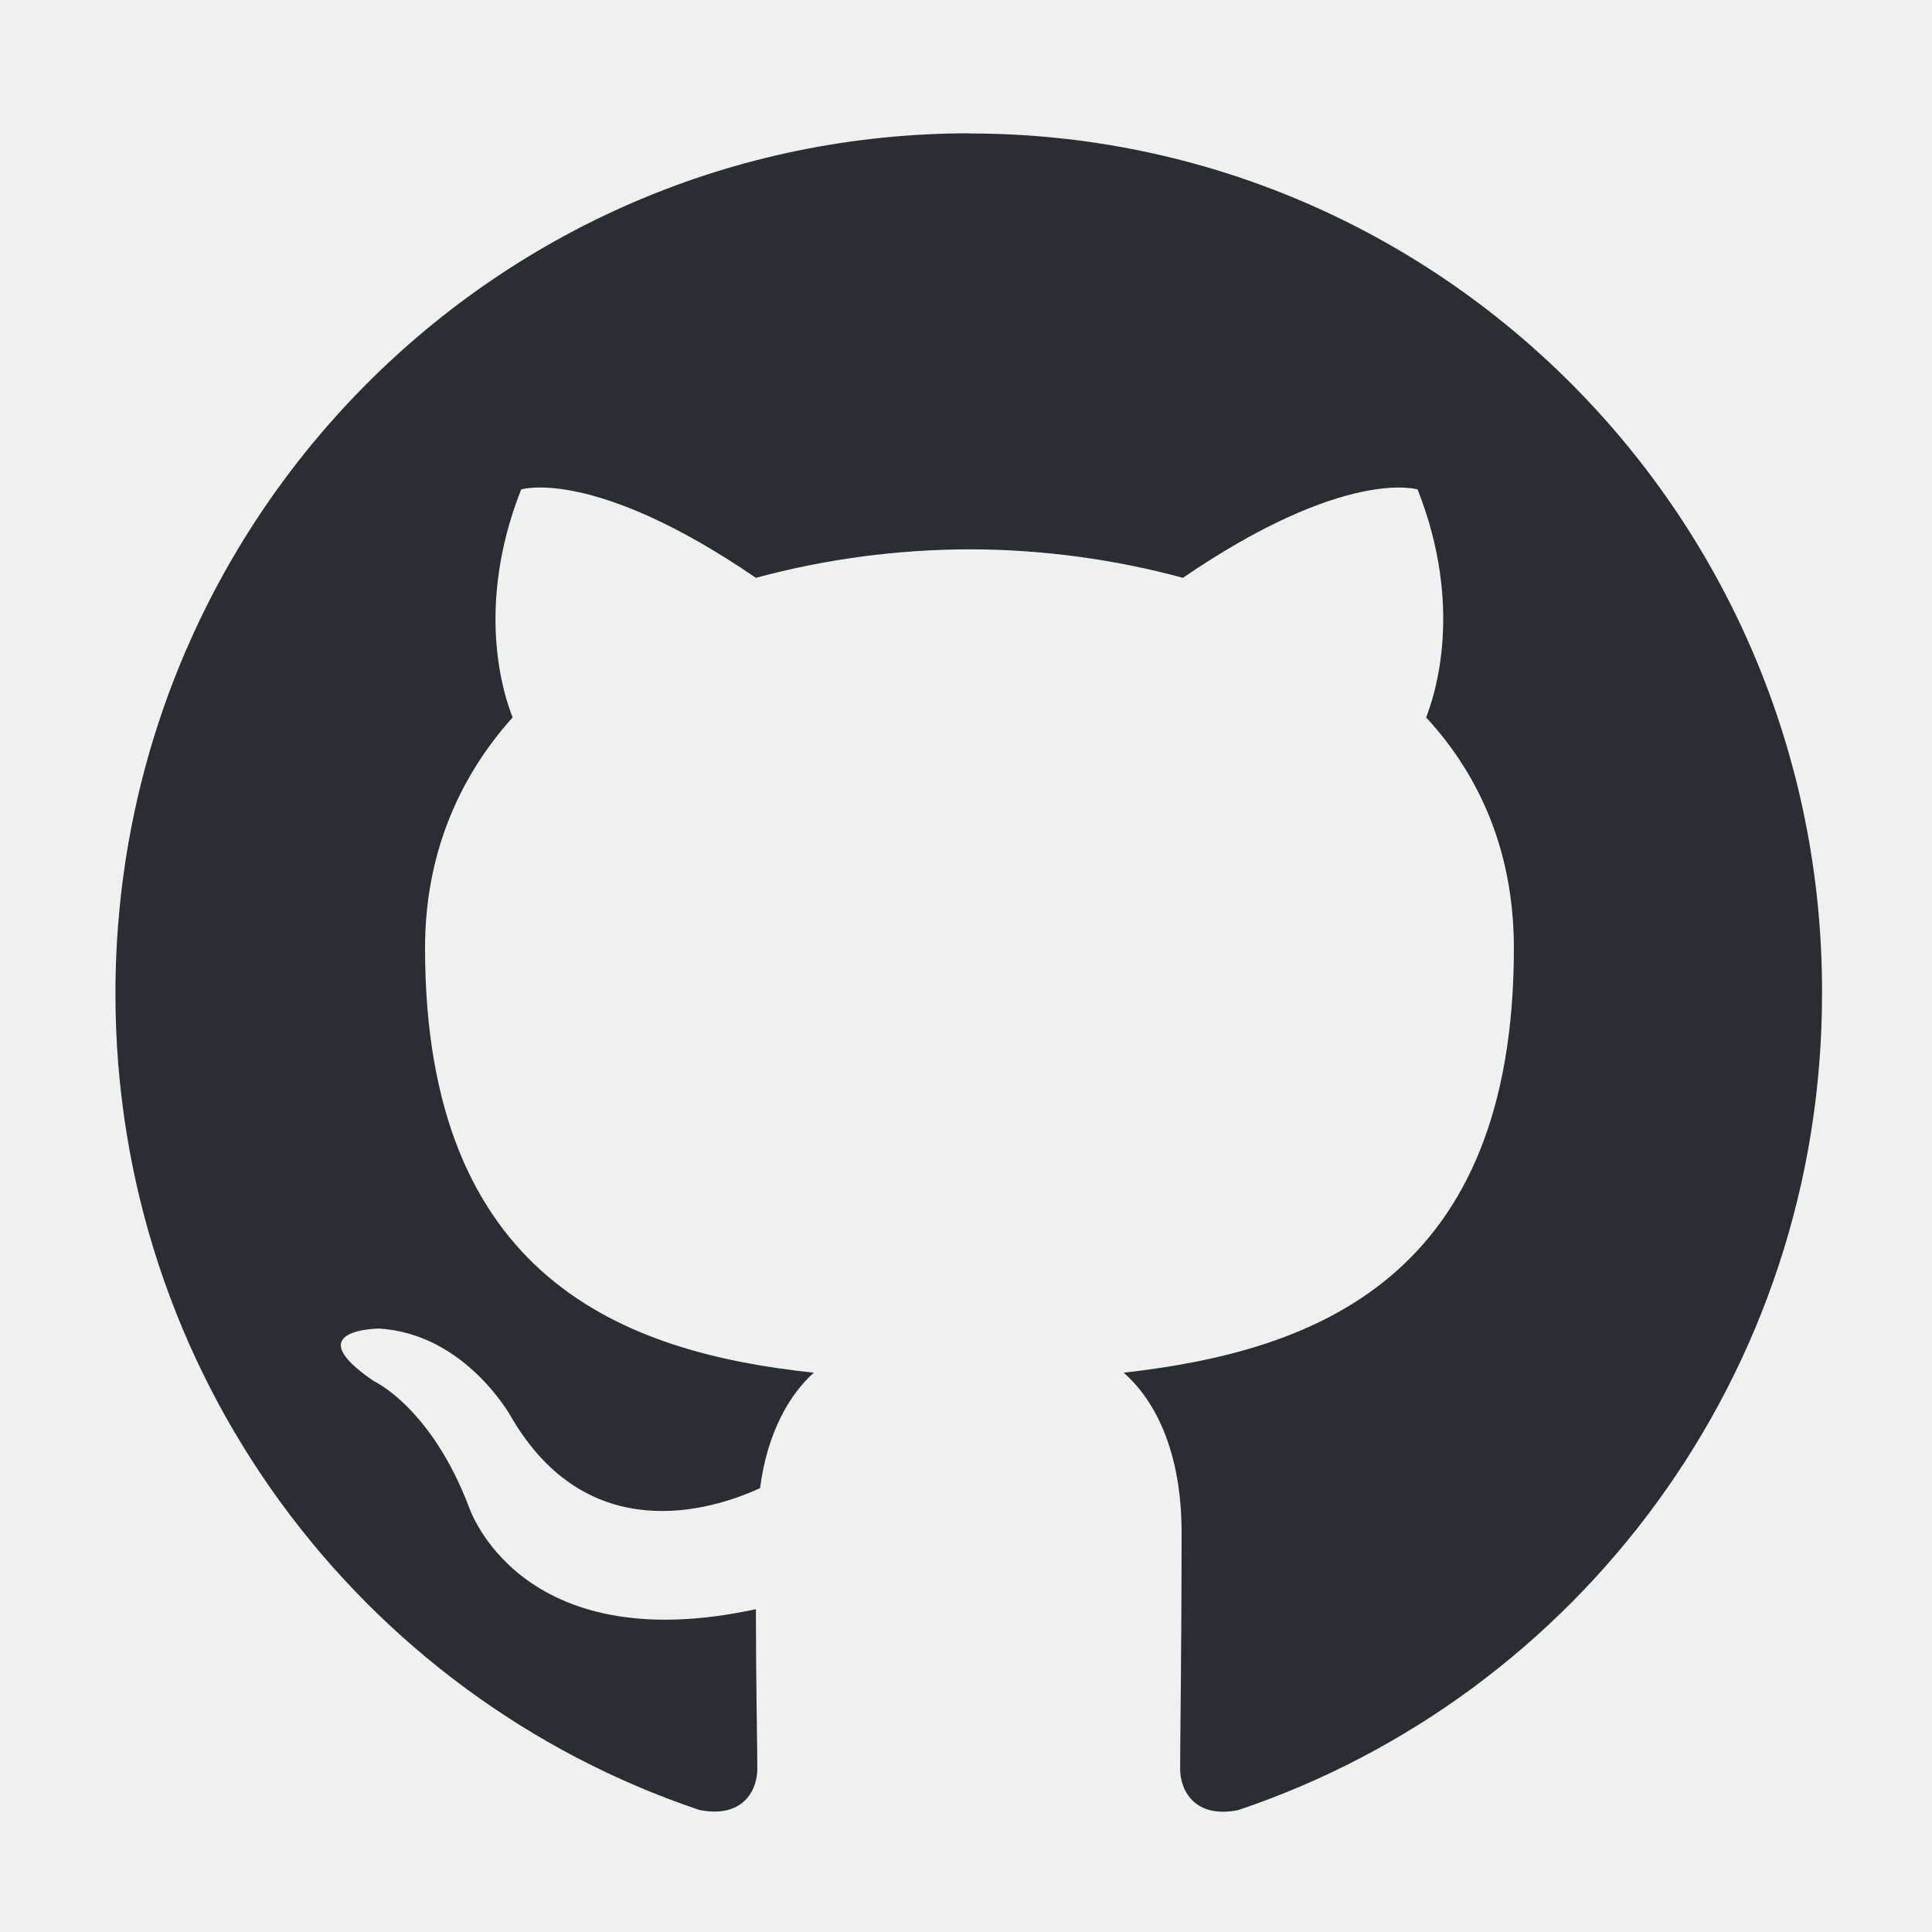
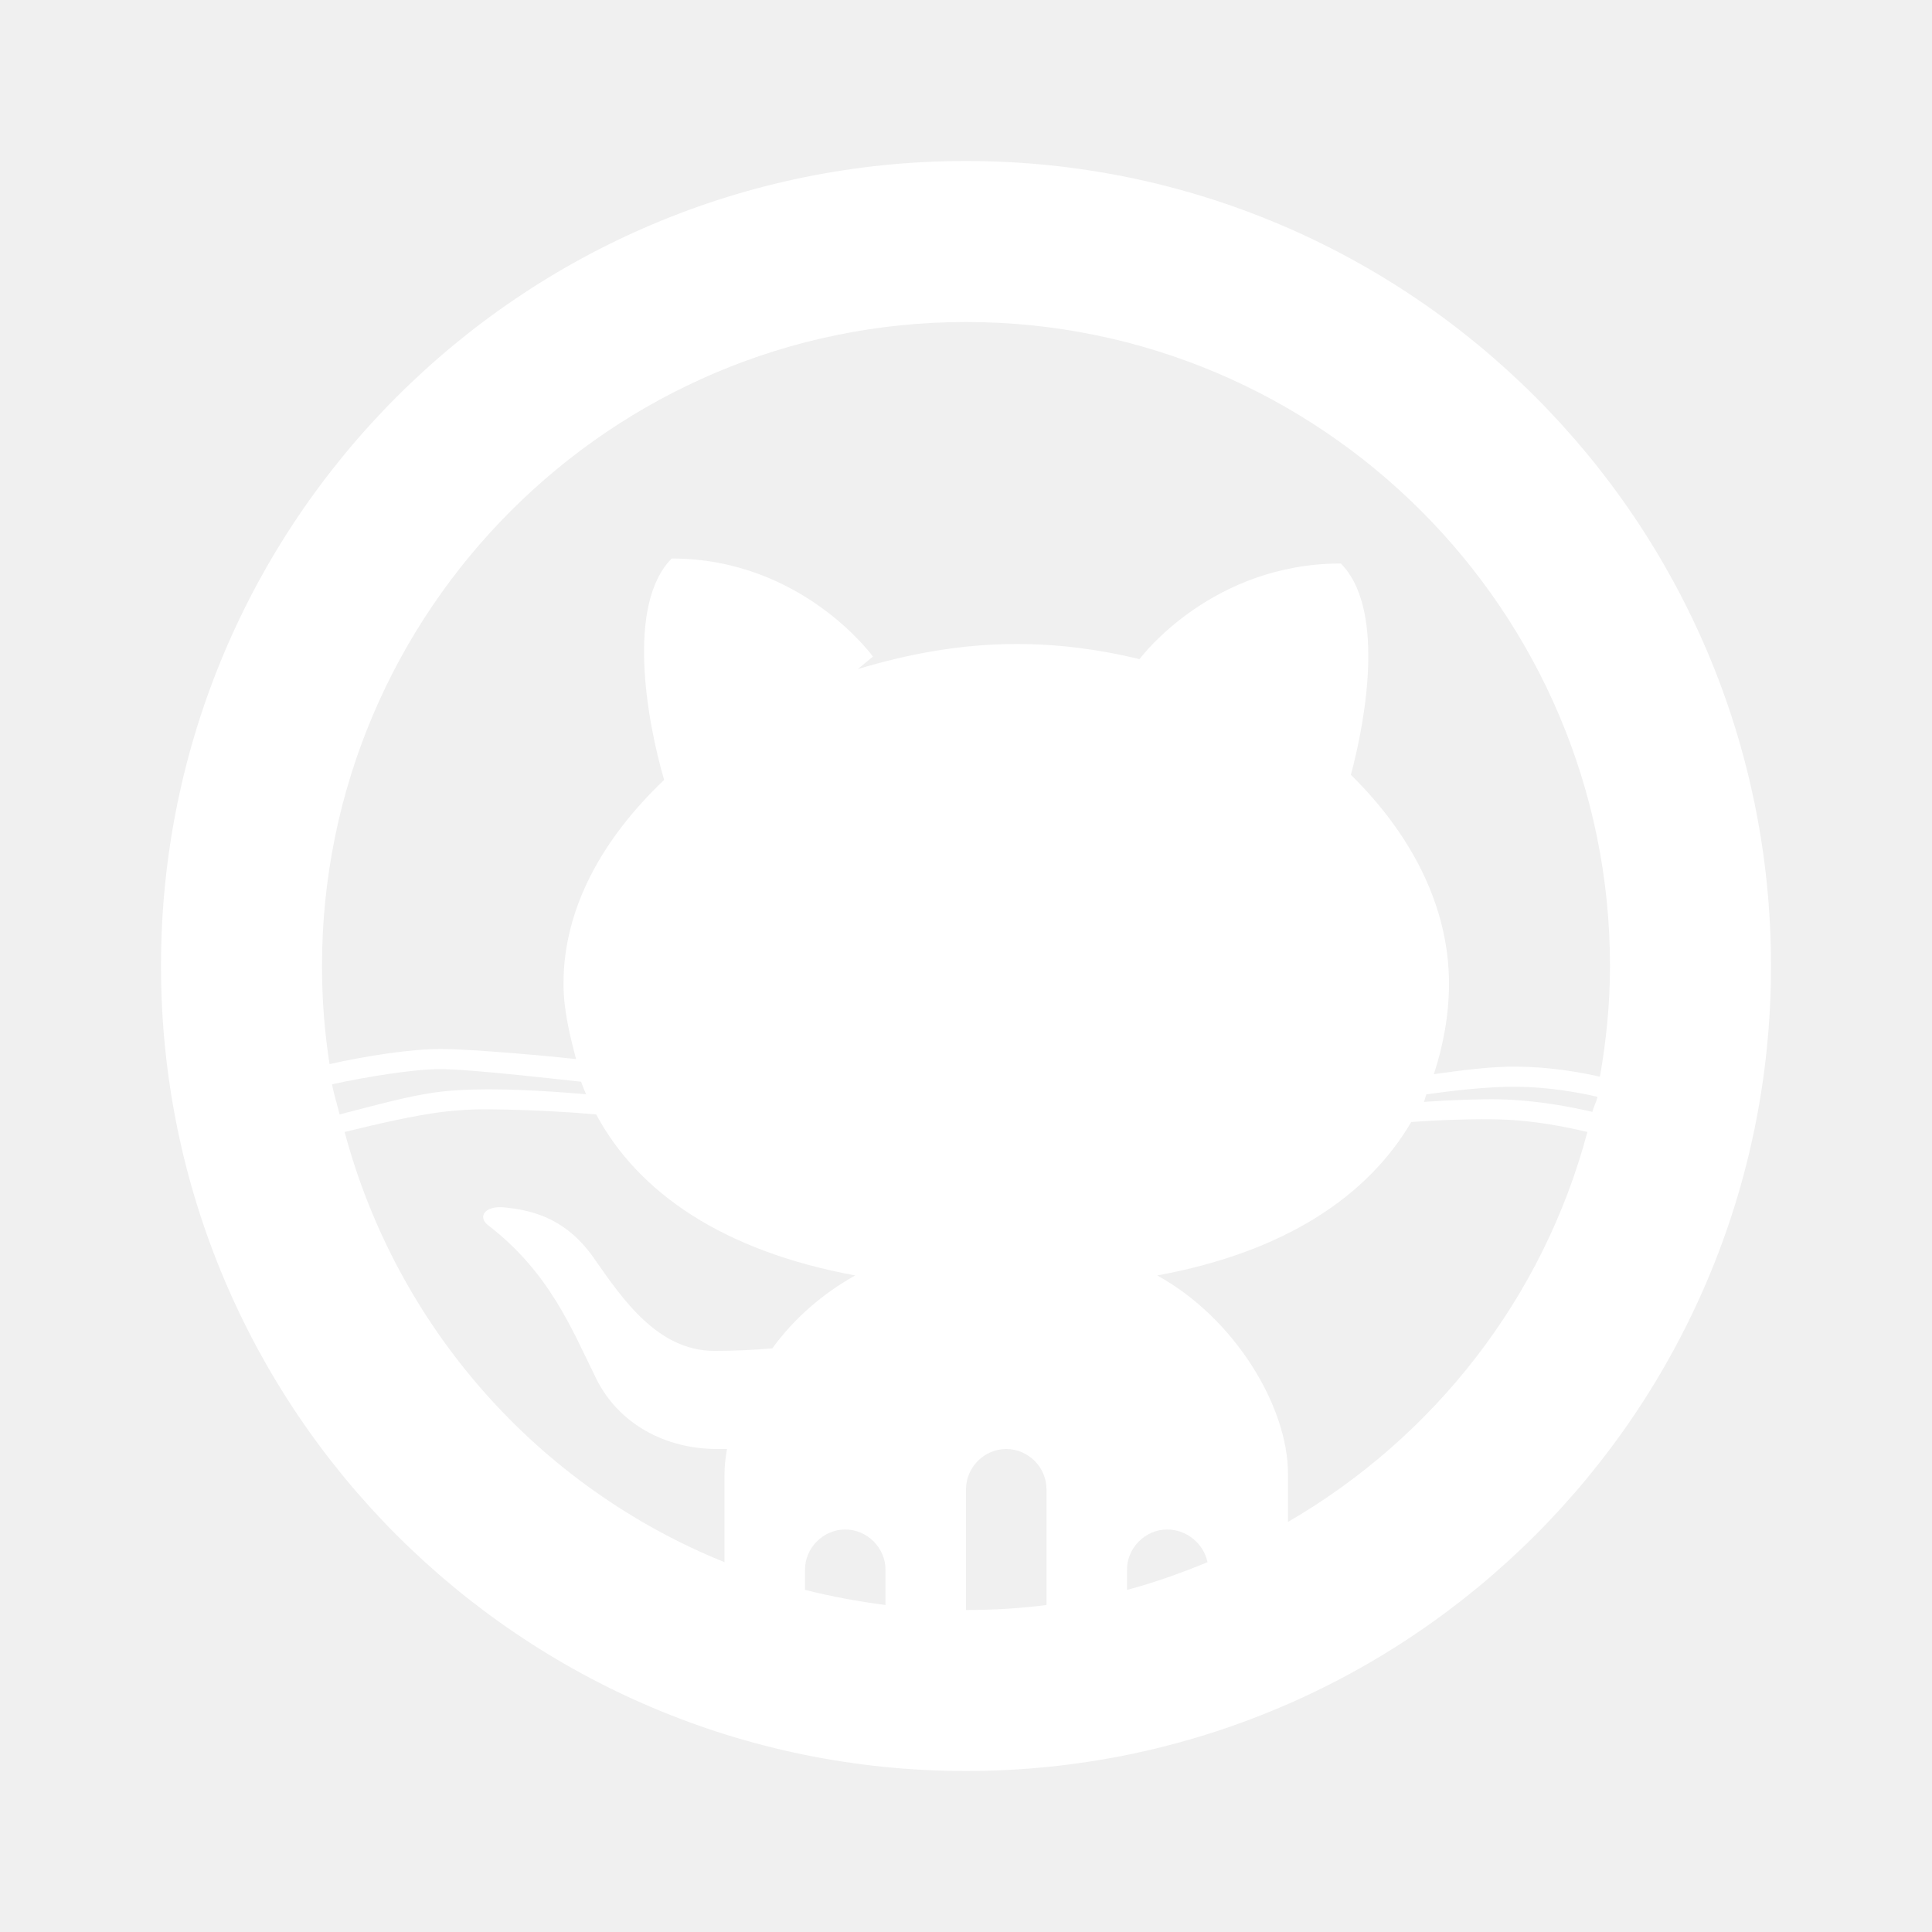
- <svg xmlns="http://www.w3.org/2000/svg" id="Graphic_Elements" data-name="Graphic Elements" viewBox="0 0 120 120">
-   <defs>
-     <style>
-       .cls-1 {
-         fill: #2a2d32;
-         fill-rule: evenodd;
-         stroke-width: 0px;
-       }
-     </style>
-   </defs>
-   <path class="cls-1" d="m60.22,8.28C30.89,8.28,7.17,32.17,7.17,61.72c0,23.62,15.19,43.62,36.27,50.7,2.64.53,3.6-1.15,3.6-2.56,0-1.24-.09-5.49-.09-9.91-14.76,3.19-17.83-6.37-17.83-6.37-2.37-6.19-5.89-7.79-5.89-7.79-4.83-3.27.35-3.27.35-3.27,5.36.35,8.17,5.49,8.17,5.49,4.74,8.14,12.38,5.84,15.46,4.42.44-3.45,1.84-5.84,3.34-7.17-11.77-1.24-24.15-5.84-24.15-26.37,0-5.84,2.11-10.62,5.44-14.33-.53-1.33-2.37-6.81.53-14.16,0,0,4.48-1.42,14.58,5.49,4.32-1.17,8.78-1.76,13.26-1.77,4.48,0,9.04.62,13.26,1.77,10.1-6.9,14.58-5.49,14.58-5.49,2.9,7.34,1.05,12.83.53,14.16,3.43,3.72,5.45,8.49,5.45,14.33,0,20.53-12.38,25.04-24.24,26.37,1.93,1.68,3.6,4.87,3.6,9.91,0,7.17-.09,12.92-.09,14.69,0,1.42.97,3.1,3.6,2.57,21.08-7.08,36.27-27.07,36.27-50.7.09-29.55-23.71-53.44-52.96-53.44Z" />
+ <svg xmlns="http://www.w3.org/2000/svg" fill="#FFFFFF" viewBox="0 0 24 24" width="480px" height="480px">
+   <path d="M 12 2 C 6.477 2 2 6.477 2 12 C 2 17.523 6.477 22 12 22 C 17.523 22 22 17.523 22 12 C 22 6.477 17.523 2 12 2 Z M 12 4 C 16.41 4 20 7.59 20 12 C 20 12.469 19.953 12.93 19.875 13.375 C 19.629 13.32 19.266 13.254 18.844 13.25 C 18.531 13.246 18.141 13.297 17.812 13.344 C 17.926 12.996 18 12.613 18 12.219 C 18 11.258 17.531 10.363 16.781 9.625 C 16.988 8.855 17.191 7.535 16.656 7 C 15.074 7 14.199 8.129 14.156 8.188 C 13.668 8.07 13.164 8 12.625 8 C 11.934 8 11.273 8.125 10.656 8.312 L 10.844 8.156 C 10.844 8.156 9.965 6.938 8.344 6.938 C 7.777 7.508 8.035 8.953 8.25 9.688 C 7.484 10.418 7 11.281 7 12.219 C 7 12.547 7.078 12.859 7.156 13.156 C 6.879 13.125 5.879 13.031 5.469 13.031 C 5.105 13.031 4.543 13.117 4.094 13.219 C 4.031 12.82 4 12.414 4 12 C 4 7.59 7.59 4 12 4 Z M 5.469 13.281 C 5.863 13.281 7.062 13.422 7.219 13.438 C 7.238 13.492 7.258 13.543 7.281 13.594 C 6.852 13.555 6.02 13.496 5.469 13.562 C 5.102 13.605 4.633 13.738 4.219 13.844 C 4.188 13.719 4.148 13.598 4.125 13.469 C 4.562 13.375 5.137 13.281 5.469 13.281 Z M 18.844 13.5 C 19.242 13.504 19.605 13.57 19.844 13.625 C 19.832 13.691 19.797 13.746 19.781 13.812 C 19.527 13.754 19.109 13.668 18.625 13.656 C 18.391 13.652 18.016 13.664 17.688 13.688 C 17.703 13.656 17.707 13.625 17.719 13.594 C 18.059 13.547 18.492 13.496 18.844 13.5 Z M 6.094 13.781 C 6.656 13.785 7.184 13.824 7.406 13.844 C 7.93 14.82 8.988 15.543 10.625 15.844 C 10.223 16.066 9.863 16.379 9.594 16.75 C 9.359 16.77 9.113 16.781 8.875 16.781 C 8.18 16.781 7.746 16.16 7.375 15.625 C 7 15.09 6.539 15.031 6.281 15 C 6.02 14.969 5.93 15.117 6.062 15.219 C 6.824 15.805 7.098 16.5 7.406 17.125 C 7.684 17.688 8.266 18 8.906 18 L 9.031 18 C 9.012 18.109 9 18.211 9 18.312 L 9 19.406 C 6.691 18.473 4.934 16.5 4.281 14.062 C 4.691 13.961 5.152 13.855 5.5 13.812 C 5.66 13.793 5.863 13.777 6.094 13.781 Z M 18.625 13.906 C 19.074 13.918 19.473 14.004 19.719 14.062 C 19.168 16.133 17.809 17.855 16 18.906 L 16 18.312 C 16 17.461 15.328 16.367 14.375 15.844 C 15.957 15.555 16.988 14.863 17.531 13.938 C 17.91 13.91 18.355 13.898 18.625 13.906 Z M 12.5 18 C 12.773 18 13 18.227 13 18.5 L 13 19.938 C 12.672 19.98 12.34 20 12 20 L 12 18.5 C 12 18.227 12.227 18 12.5 18 Z M 10.5 19 C 10.773 19 11 19.227 11 19.5 L 11 19.938 C 10.664 19.895 10.324 19.832 10 19.75 L 10 19.5 C 10 19.227 10.227 19 10.5 19 Z M 14.5 19 C 14.742 19 14.953 19.176 15 19.406 C 14.676 19.539 14.344 19.66 14 19.75 L 14 19.5 C 14 19.227 14.227 19 14.5 19 Z" />
</svg>
